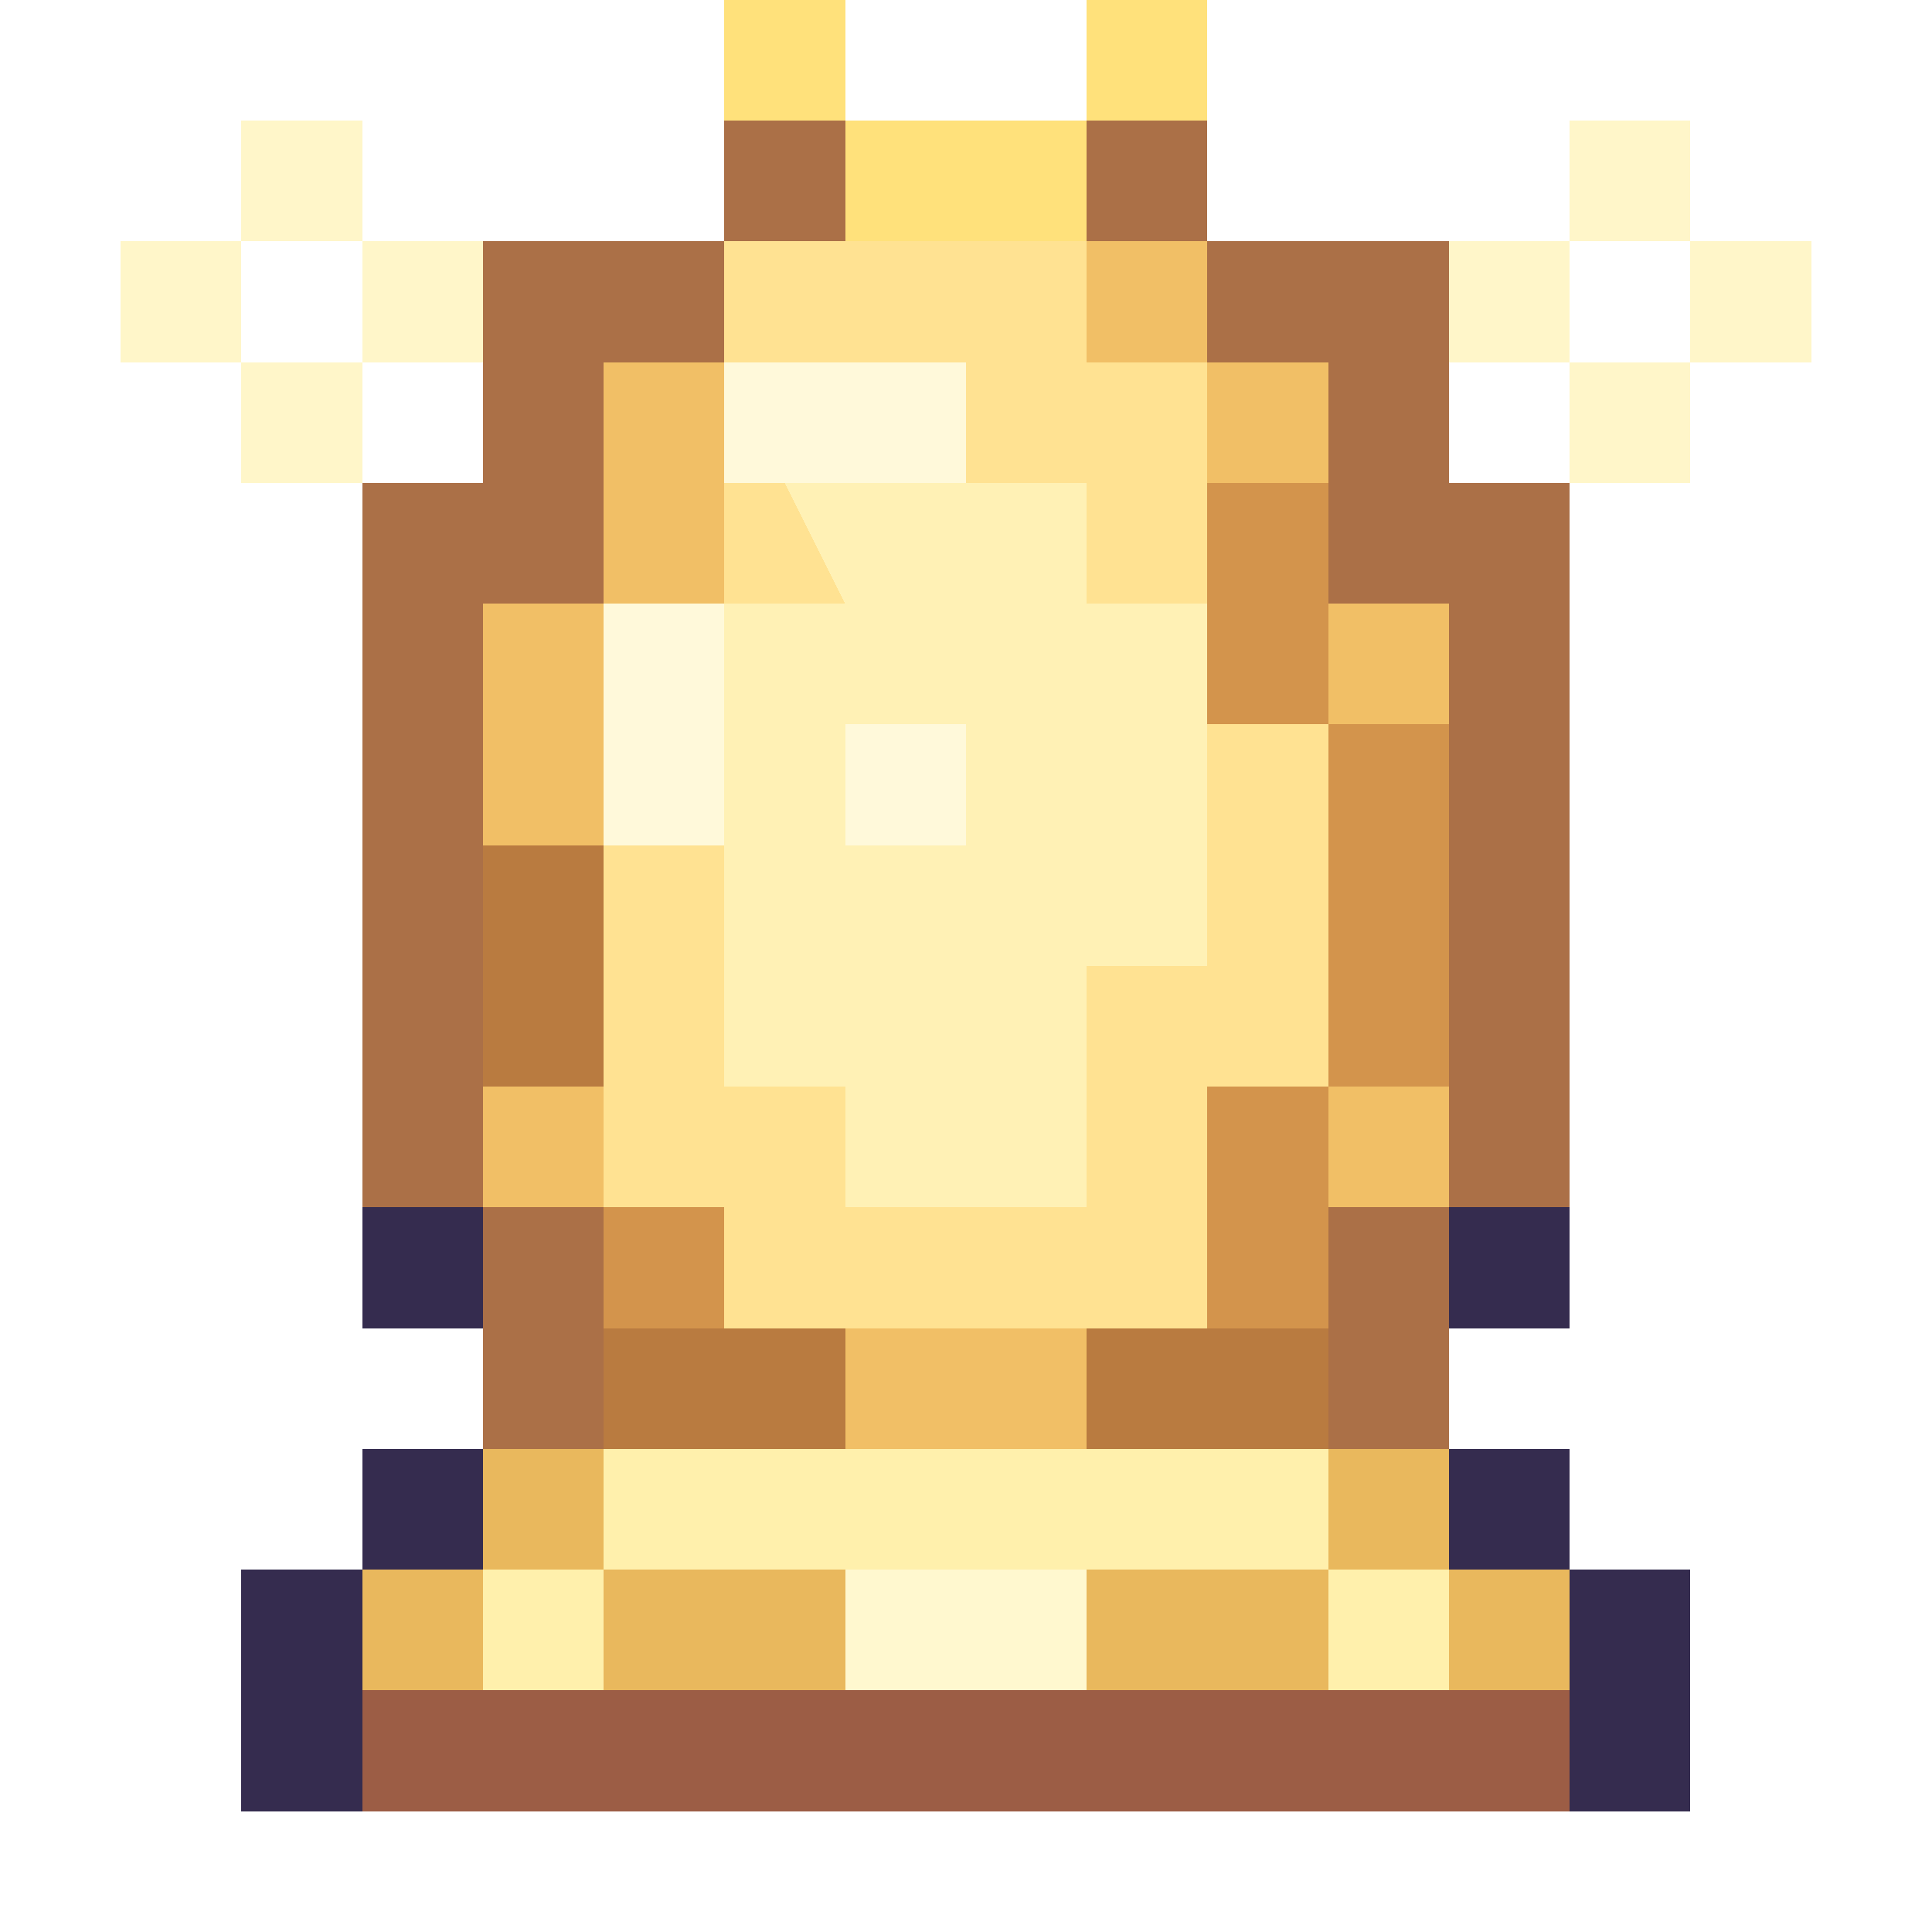
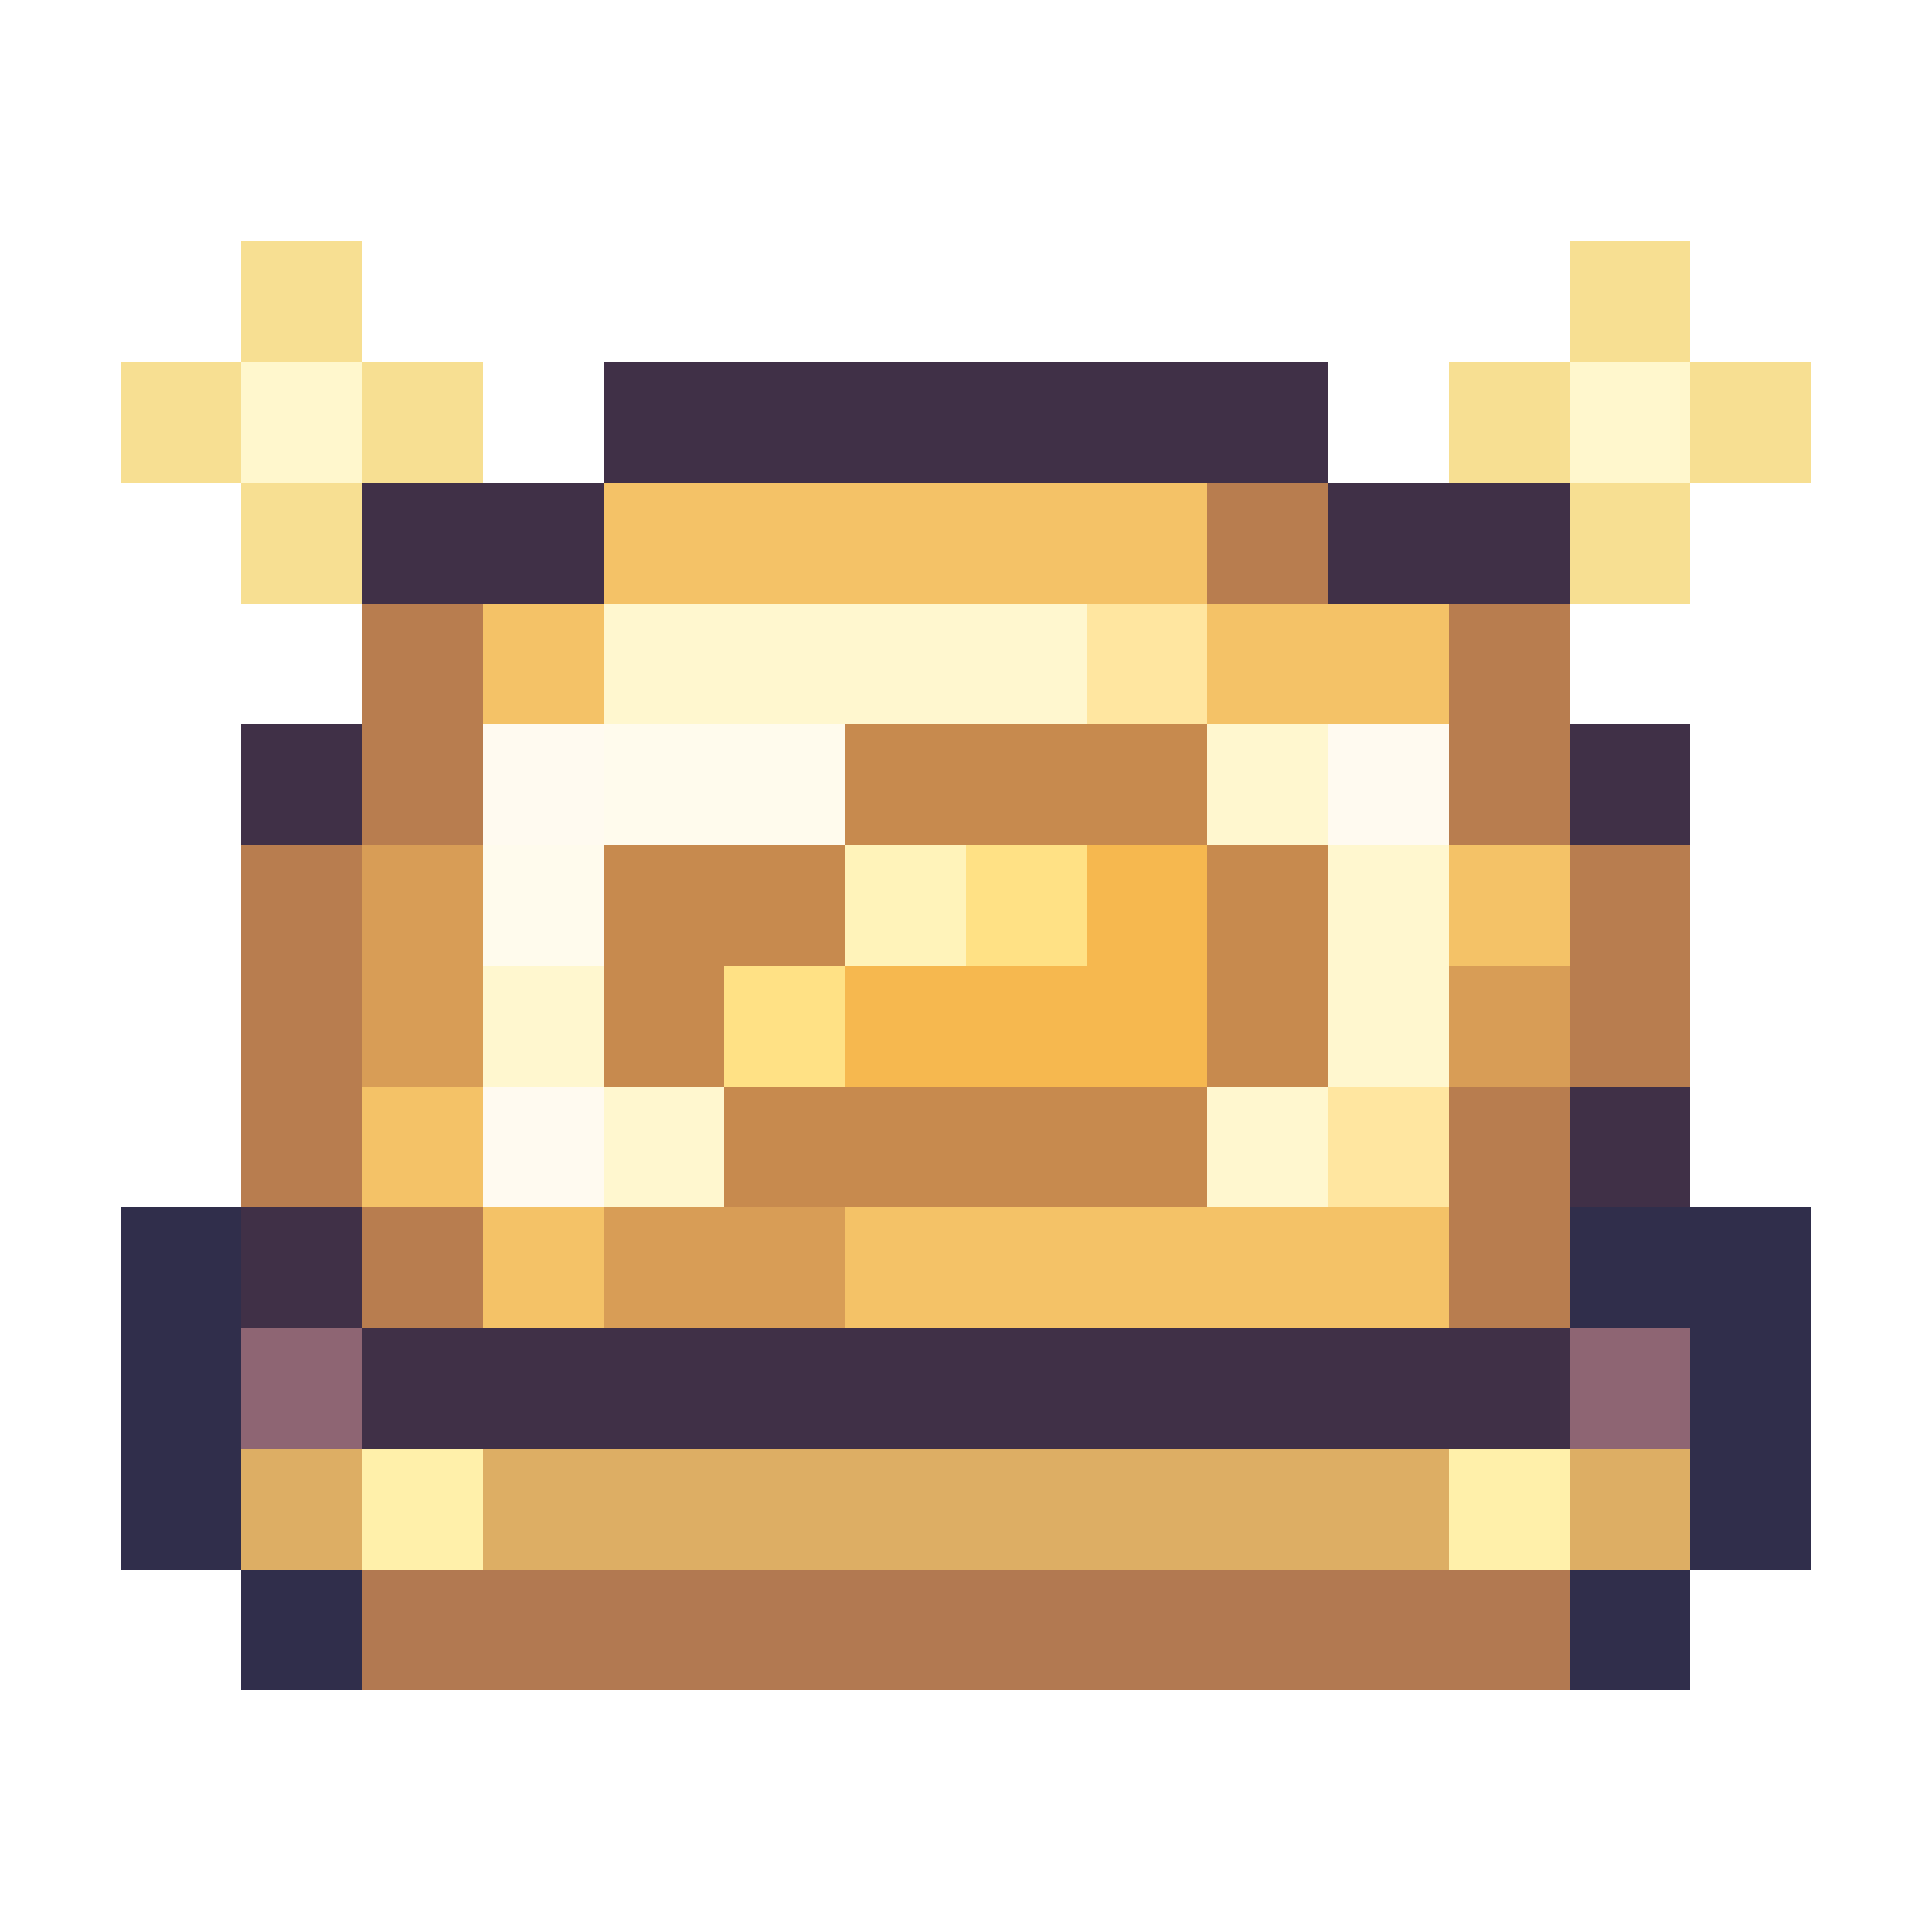
<svg xmlns="http://www.w3.org/2000/svg" viewBox="0 0 64 64" shape-rendering="crispEdges">
-   <path fill="#352c4f" d="M24 4h16v4h8v8h4v28h-4v4h4v4h4v8H8v-8h4v-4h4v-4h-4V16h4V8h8z" />
-   <path fill="#ab7047" d="M24 4h16v4h8v8h4v24h-4v8H16v-8h-4V16h4V8h8z" />
-   <path fill="#f1bf66" d="M24 8h16v4h4v8h4v20h-4v8H20v-8h-4V20h4v-8h4z" />
-   <path fill="#ffe292" d="M24 8h12v4h4v8h4v16h-4v8H24v-4h-4V20h4z" />
-   <path fill="#fff1b5" d="M24 12h8v4h4v4h4v12h-4v8h-8v-4h-4V20h4z" />
-   <path fill="#fff9da" d="M24 12h8v4h-8zm-4 8h4v8h-4zm8 4h4v4h-4z" />
-   <path fill="#d3944c" d="M40 16h4v8h-4zm4 8h4v12h-4zm-4 12h4v8h-4zM20 40h4v4h-4z" />
-   <path fill="#b97b40" d="M16 28h4v8h-4zm4 16h8v4h-8zm16 0h8v4h-8z" />
-   <path fill="#634561" d="M16 48h32v4h4v4H12v-4h4z" />
-   <path fill="#e9b85d" d="M16 48h32v4h4v4H12v-4h4z" />
-   <path fill="#fff0ac" d="M20 48h24v4H20zm-4 4h4v4h-4zm28 0h4v4h-4z" />
-   <path fill="#9c5d45" d="M12 56h40v4H12z" />
-   <path fill="#fff8cf" d="M28 52h8v4h-8z" />
-   <path fill="#f1c573" d="M8 12h4v4H8zm4-4h4v4h-4zM52 12h4v4h-4zm-4-4h4v4h-4z" />
-   <path fill="#fff6c9" d="M8 4h4v4H8zm0 8h4v4H8zM4 8h4v4H4zm8 0h4v4h-4zM52 4h4v4h-4zm0 8h4v4h-4zm-4-4h4v4h-4zm8 0h4v4h-4z" />
-   <path fill="#ffe17b" d="M28 4h8v4h-8zm-4-4h4v4h-4zm12 0h4v4h-4z" />
+   <path fill="#302e4b" d="M12 36h40v4h8v12h-4v4H8v-4H4V40h8z" />
+   <path fill="#8e6573" d="M12 40h40v4h4v8H8v-8h4z" />
+   <path fill="#ddae64" d="M12 44h40v4h4v4H8v-4h4z" />
+   <path fill="#fff0aa" d="M16 44h32v4H16zm-4 4h4v4h-4zm36 0h4v4h-4z" />
+   <path fill="#b27951" d="M12 52h40v4H12z" />
+   <path fill="#403047" d="M20 12h24v4h8v8h4v16h-4v8H12v-4H8V24h4v-8h8z" />
+   <path fill="#b87d4f" d="M20 16h24v4h8v8h4v8h-4v8H12v-4H8V28h4v-8h8z" />
+   <path fill="#f4c267" d="M20 16h20v4h8v8h4v8h-4v8H16v-4h-4V28h4v-8h4z" />
+   <path fill="#ffe6a0" d="M20 20h20v4h8v8h4v4h-4v4H16v-4h-4v-8h4v-4h4z" />
+   <path fill="#fff7cf" d="M20 20h16v4h8v4h4v8h-4v4H20v-4h-4v-8h4z" />
+   <path fill="#fffbed" d="M20 24h16v4h8v8H20v-4h-4v-4h4z" />
+   <path fill="#c78a4e" d="M28 24h12v4h4v8h-4v4H24v-4h-4v-8h8z" />
+   <path fill="#f6b84f" d="M28 28h12v8H24v-4h4z" />
+   <path fill="#ffe185" d="M28 28h8v4h-8zm-4 4h4v4h-4z" />
+   <path fill="#fff3ba" d="M28 28h4v4h-4z" />
+   <path fill="#d89d56" d="M12 28h4v8h-4zm36 4h4v4h-4zM20 40h8v4h-8z" />
+   <path fill="#fffaf0" d="M16 24h4v4h-4zm28 0h4v4h-4zM16 36h4v4h-4z" />
+   <path fill="#f7df92" d="M8 8h4v4H8zm0 8h4v4H8zm-4-4h4v4H4zm8 0h4v4h-4zM52 8h4v4h-4zm0 8h4v4h-4zm-4-4h4v4h-4zm8 0h4v4h-4z" />
+   <path fill="#fff7cd" d="M8 12h4v4H8zm44 0h4v4h-4z" />
</svg>
